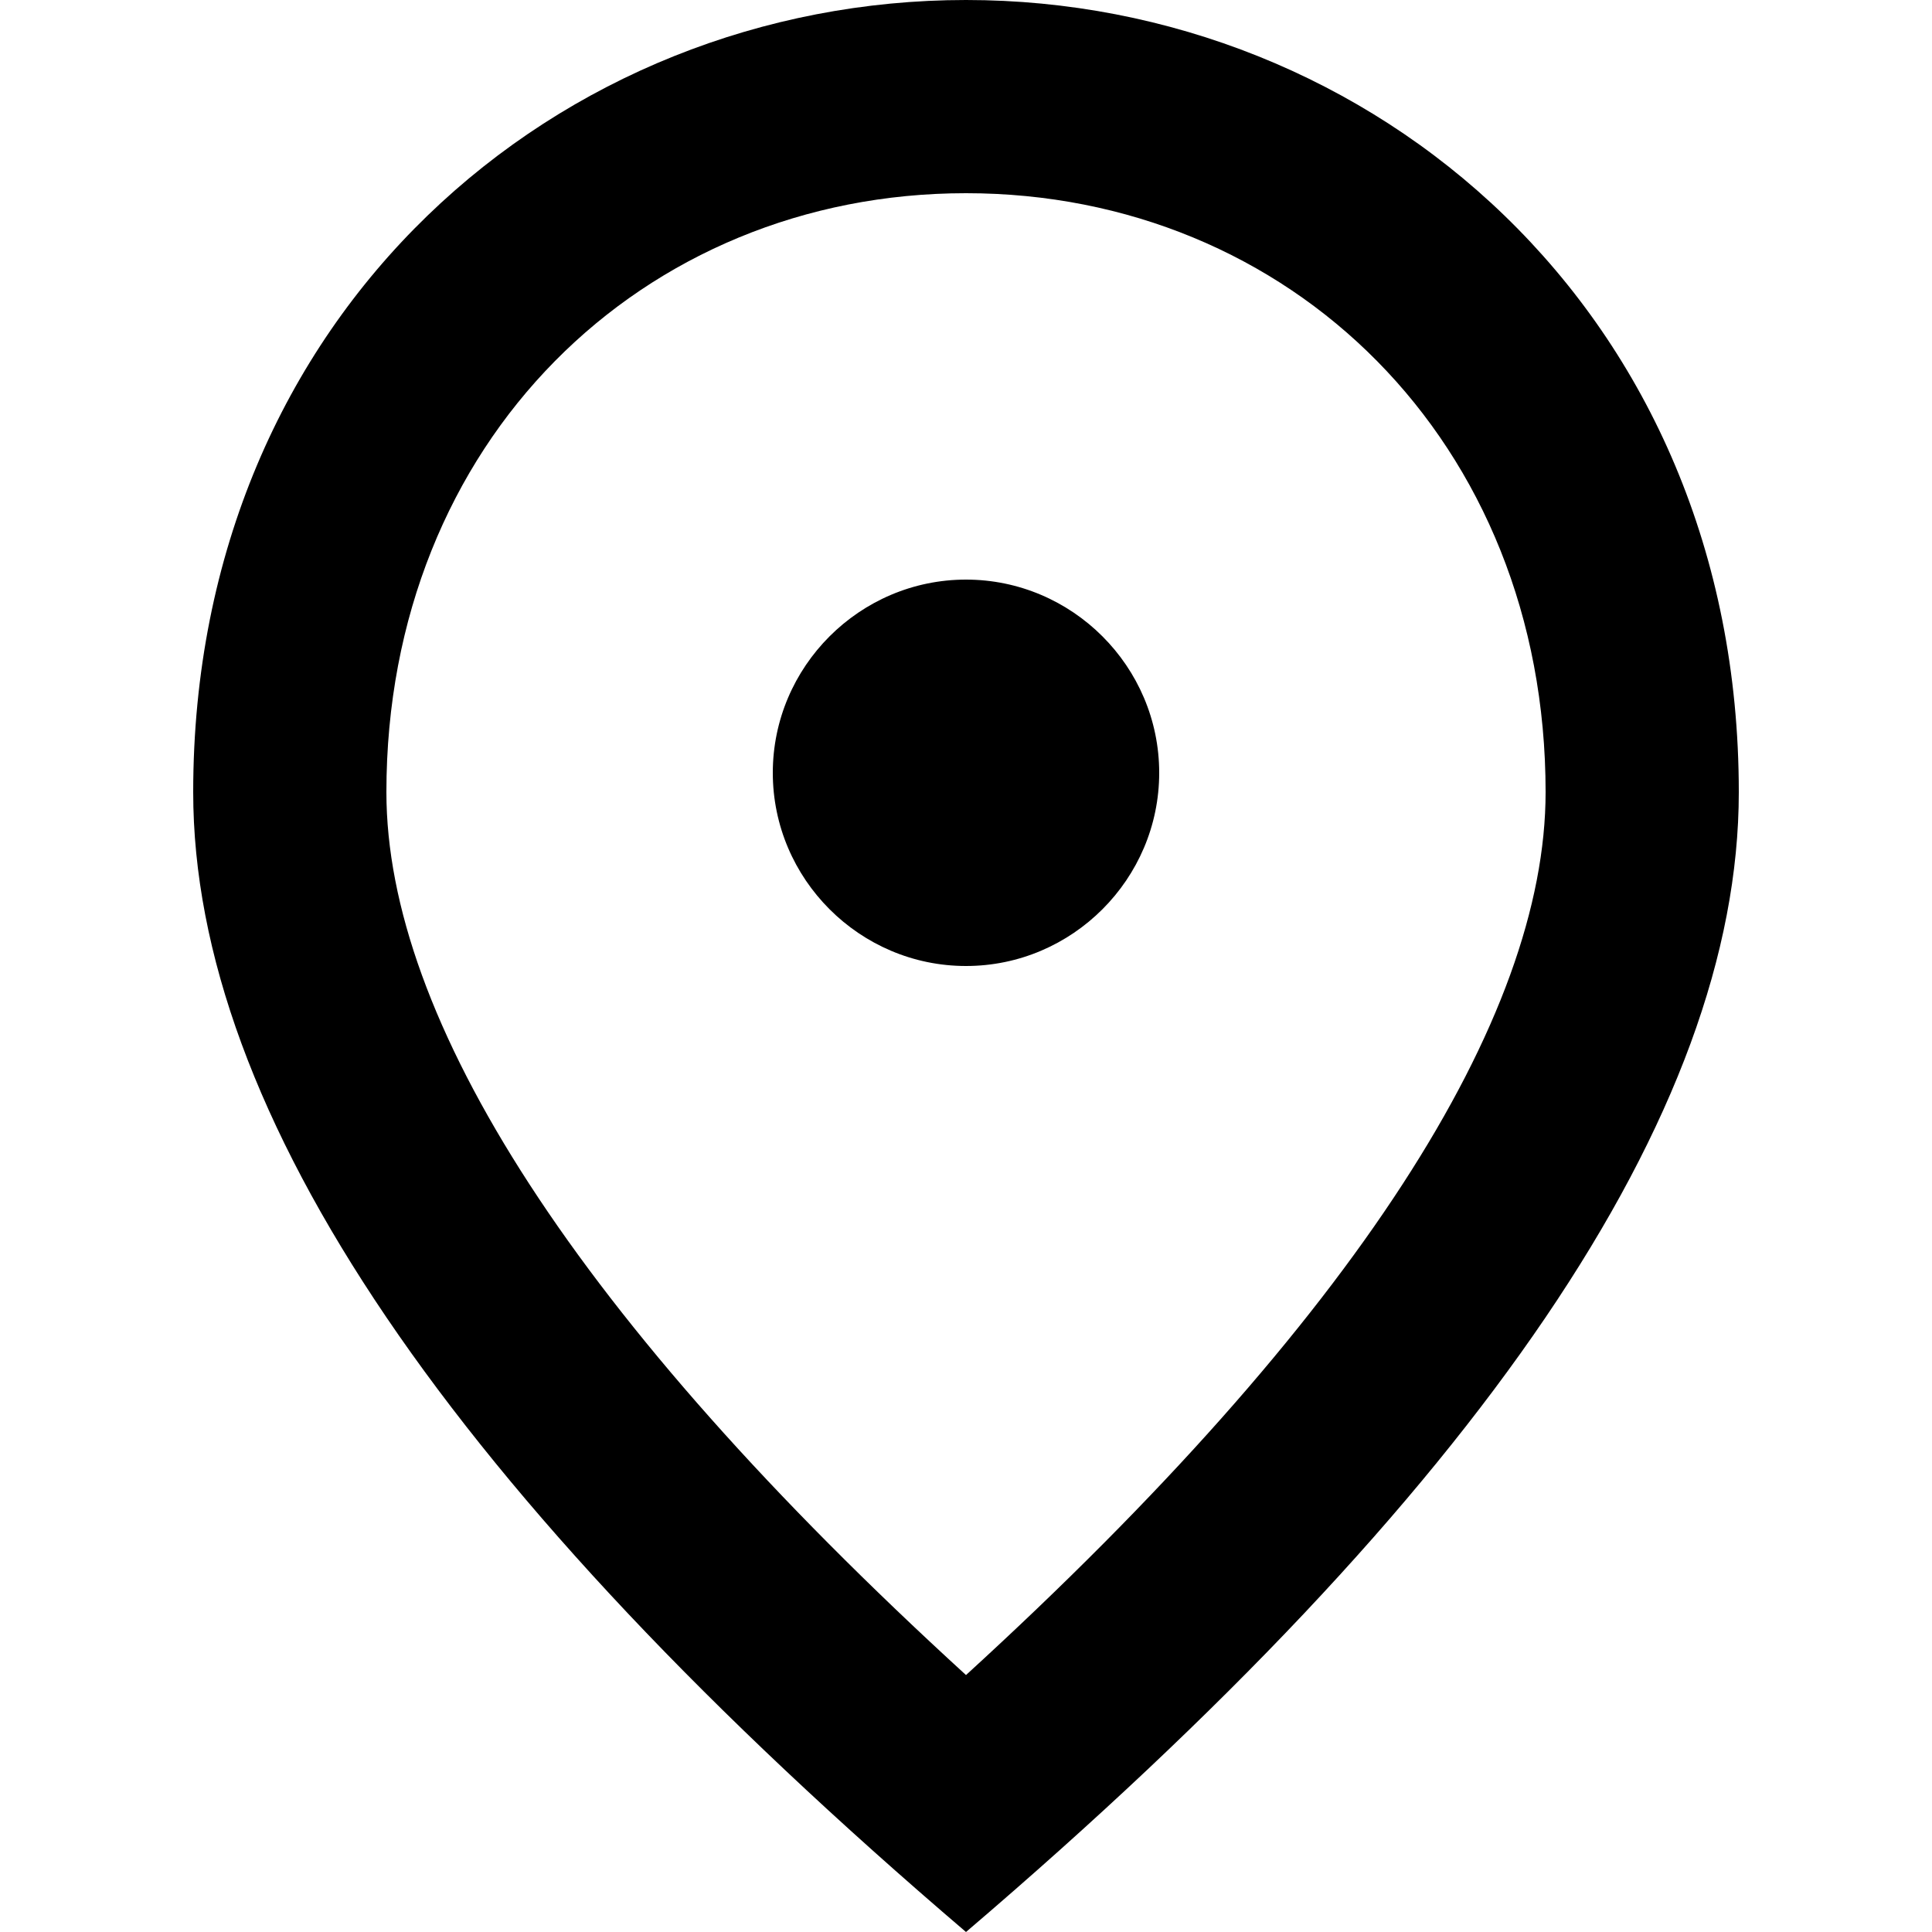
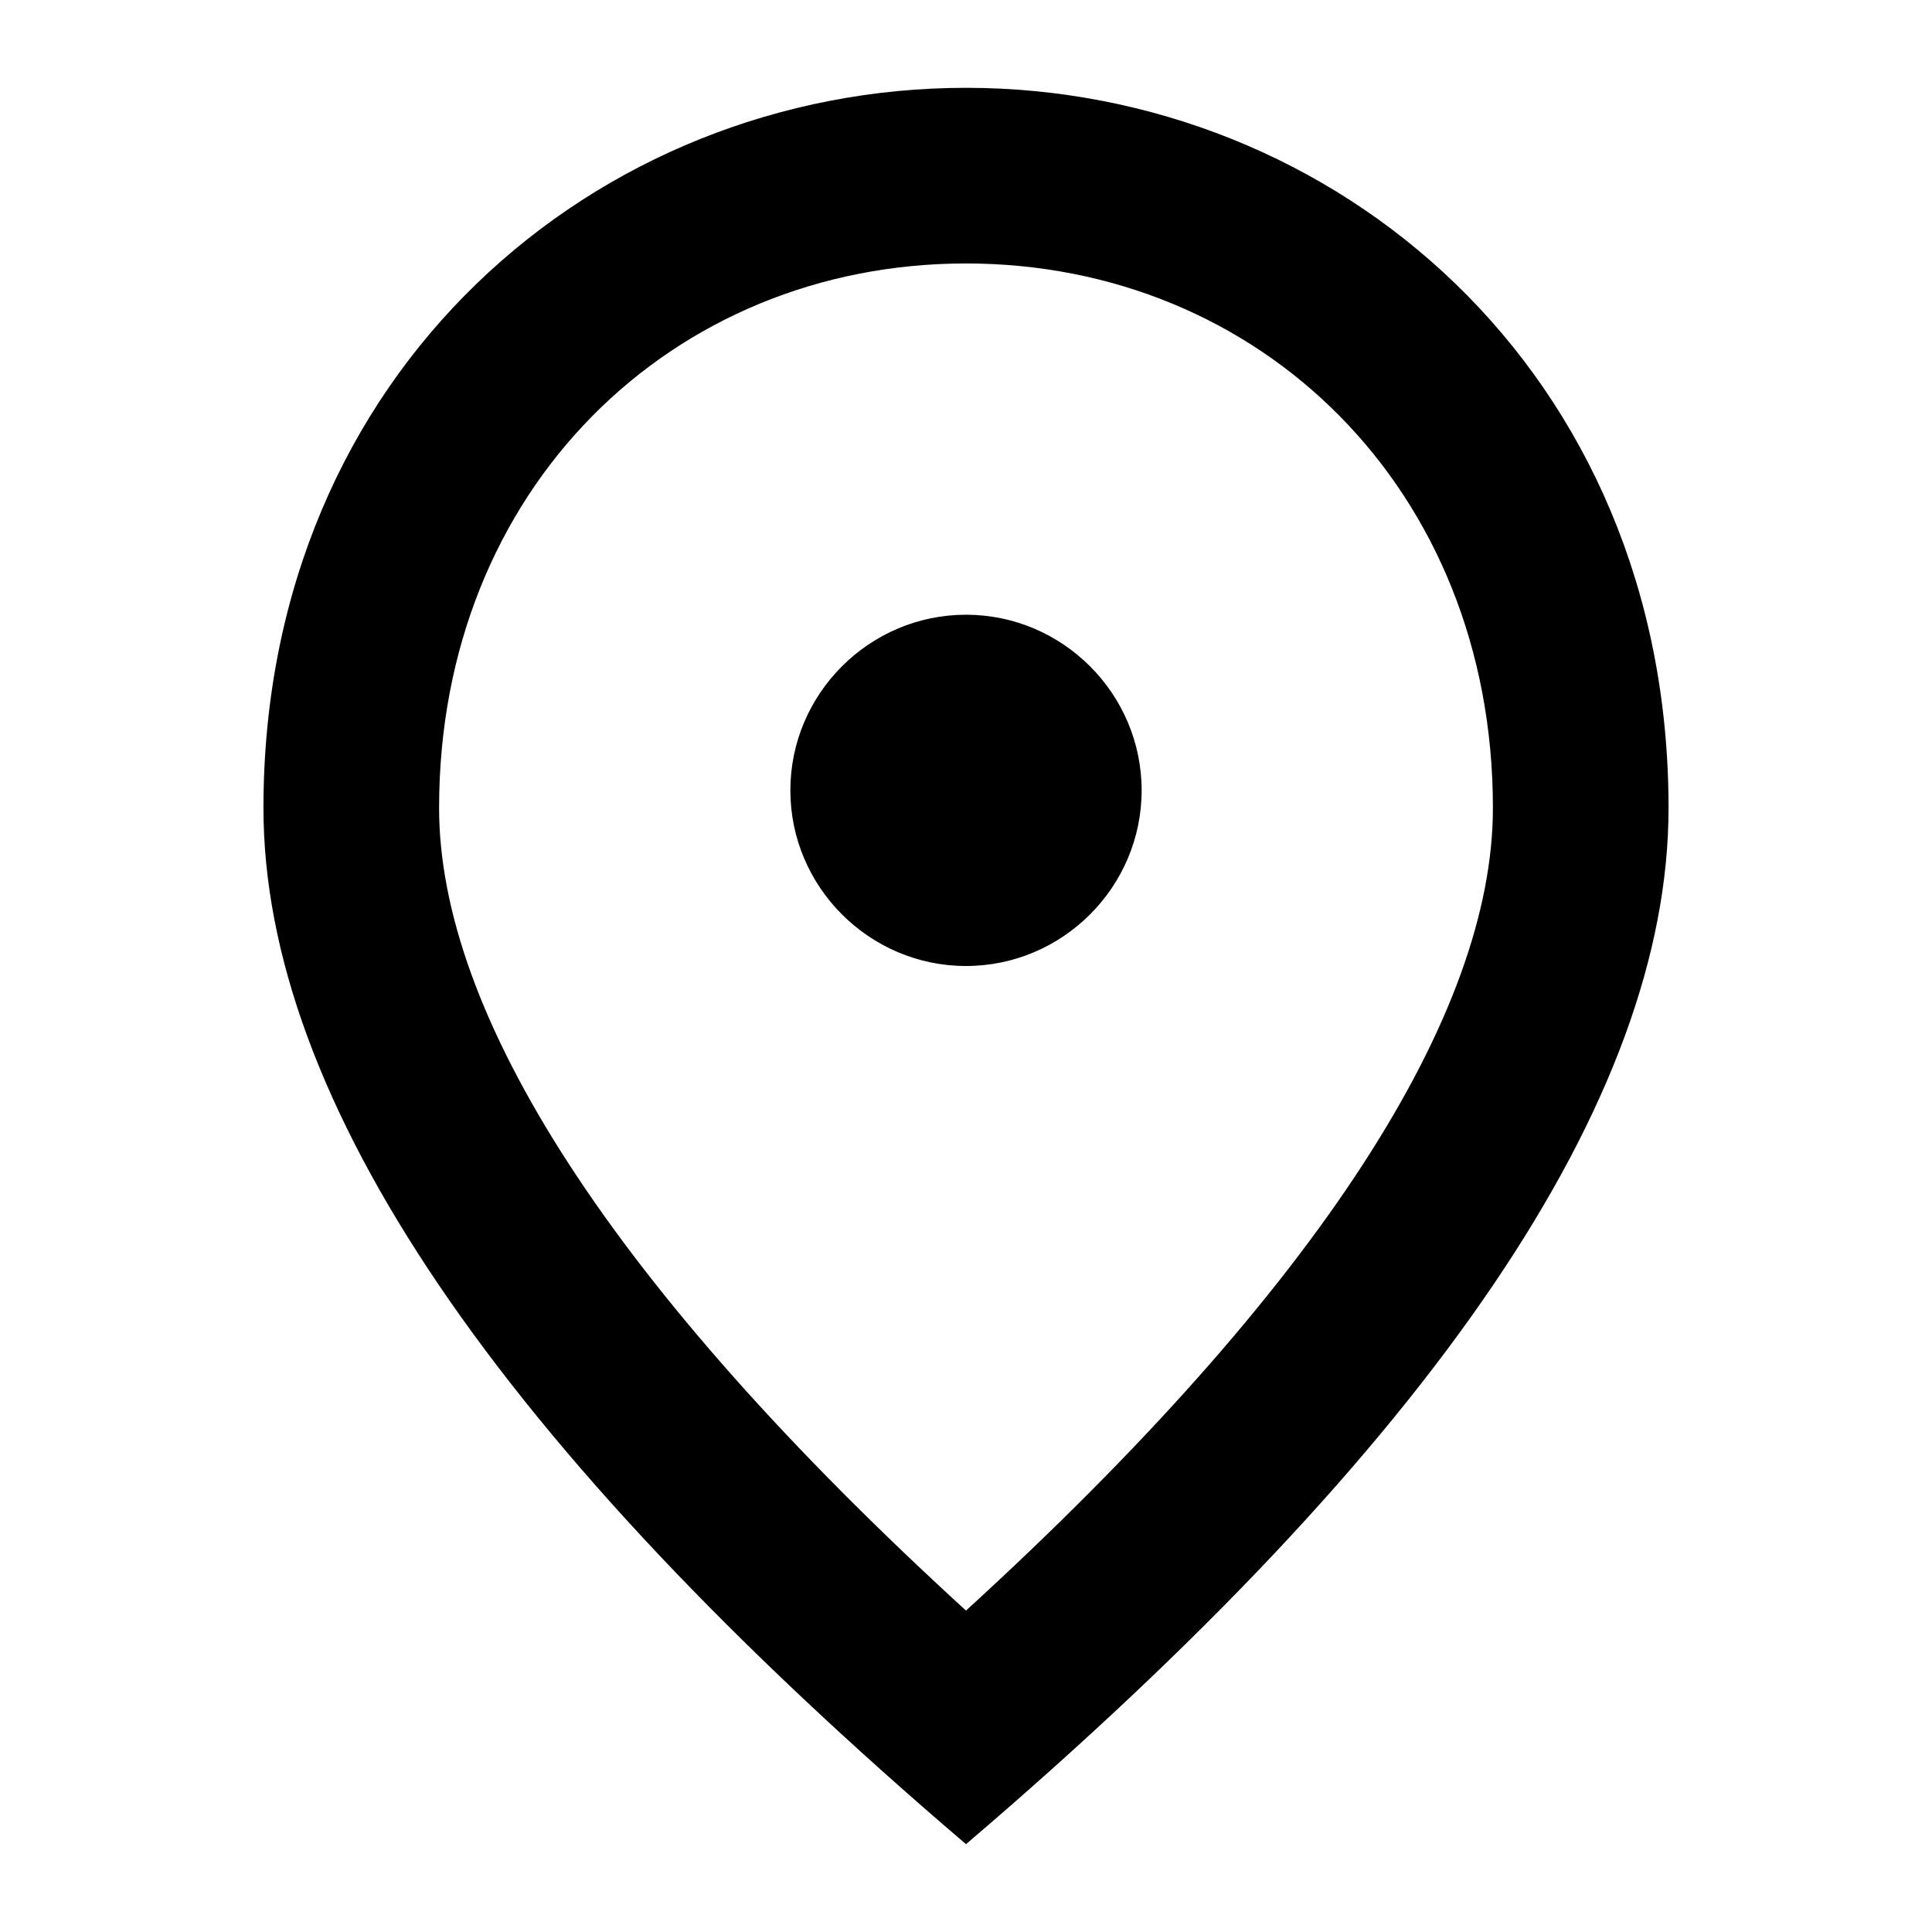
- <svg xmlns="http://www.w3.org/2000/svg" viewBox="0 0 20 20" version="1.1">
-   <g id="location" stroke="none" stroke-width="1" fill-rule="evenodd">
-     <g transform="translate(2, 0)" fill-rule="nonzero">
+ <svg xmlns="http://www.w3.org/2000/svg" viewBox="0 0 22 22" version="1.1">
+   <g stroke="none" fill-rule="evenodd">
+     <g transform="translate(3, 1)" fill-rule="nonzero">
      <path d="M8,10 C6.9,10 6,9.1 6,8 C6,6.9 6.9,6 8,6 C9.1,6 10,6.9 10,8 C10,9.1 9.1,10 8,10 Z M14,8.2 C14,4.57 11.35,2 8,2 C4.65,2 2,4.57 2,8.2 C2,10.54 3.95,13.64 8,17.34 C12.05,13.64 14,10.54 14,8.2 Z M8,0 C12.2,0 16,3.22 16,8.2 C16,11.52 13.33,15.45 8,20 C2.67,15.45 0,11.52 0,8.2 C0,3.22 3.8,0 8,0 Z" />
    </g>
  </g>
</svg>
